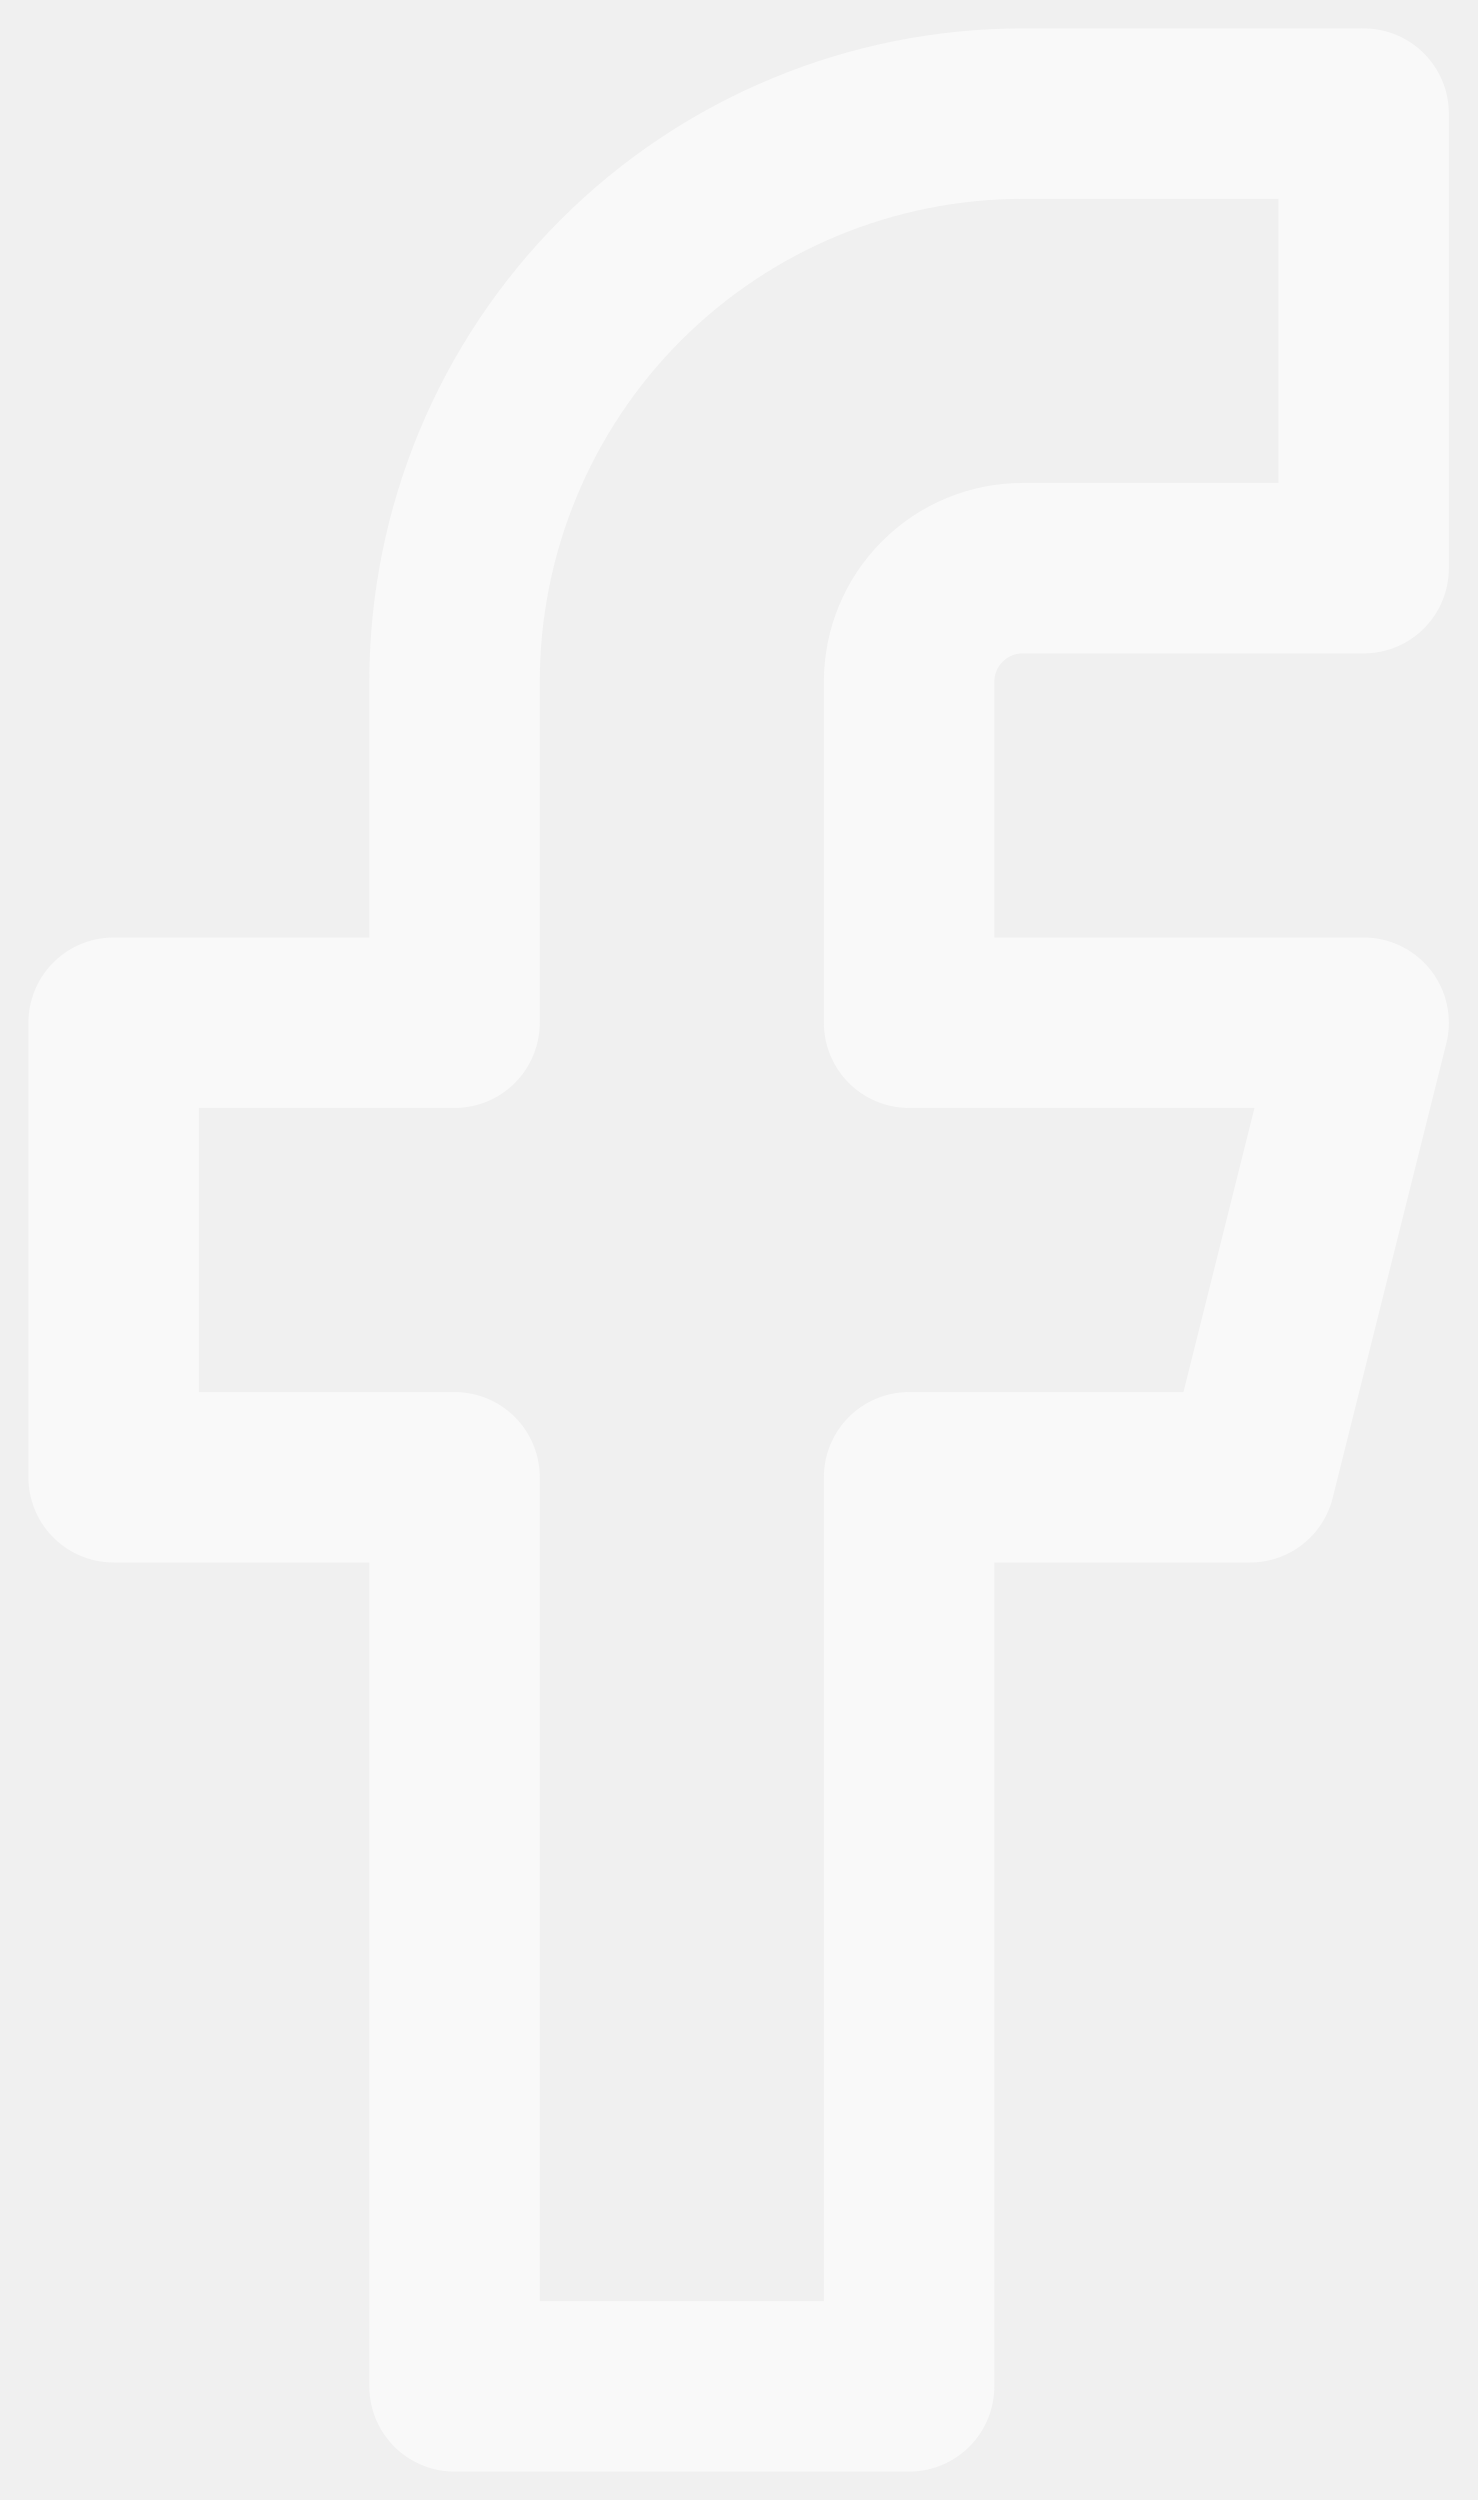
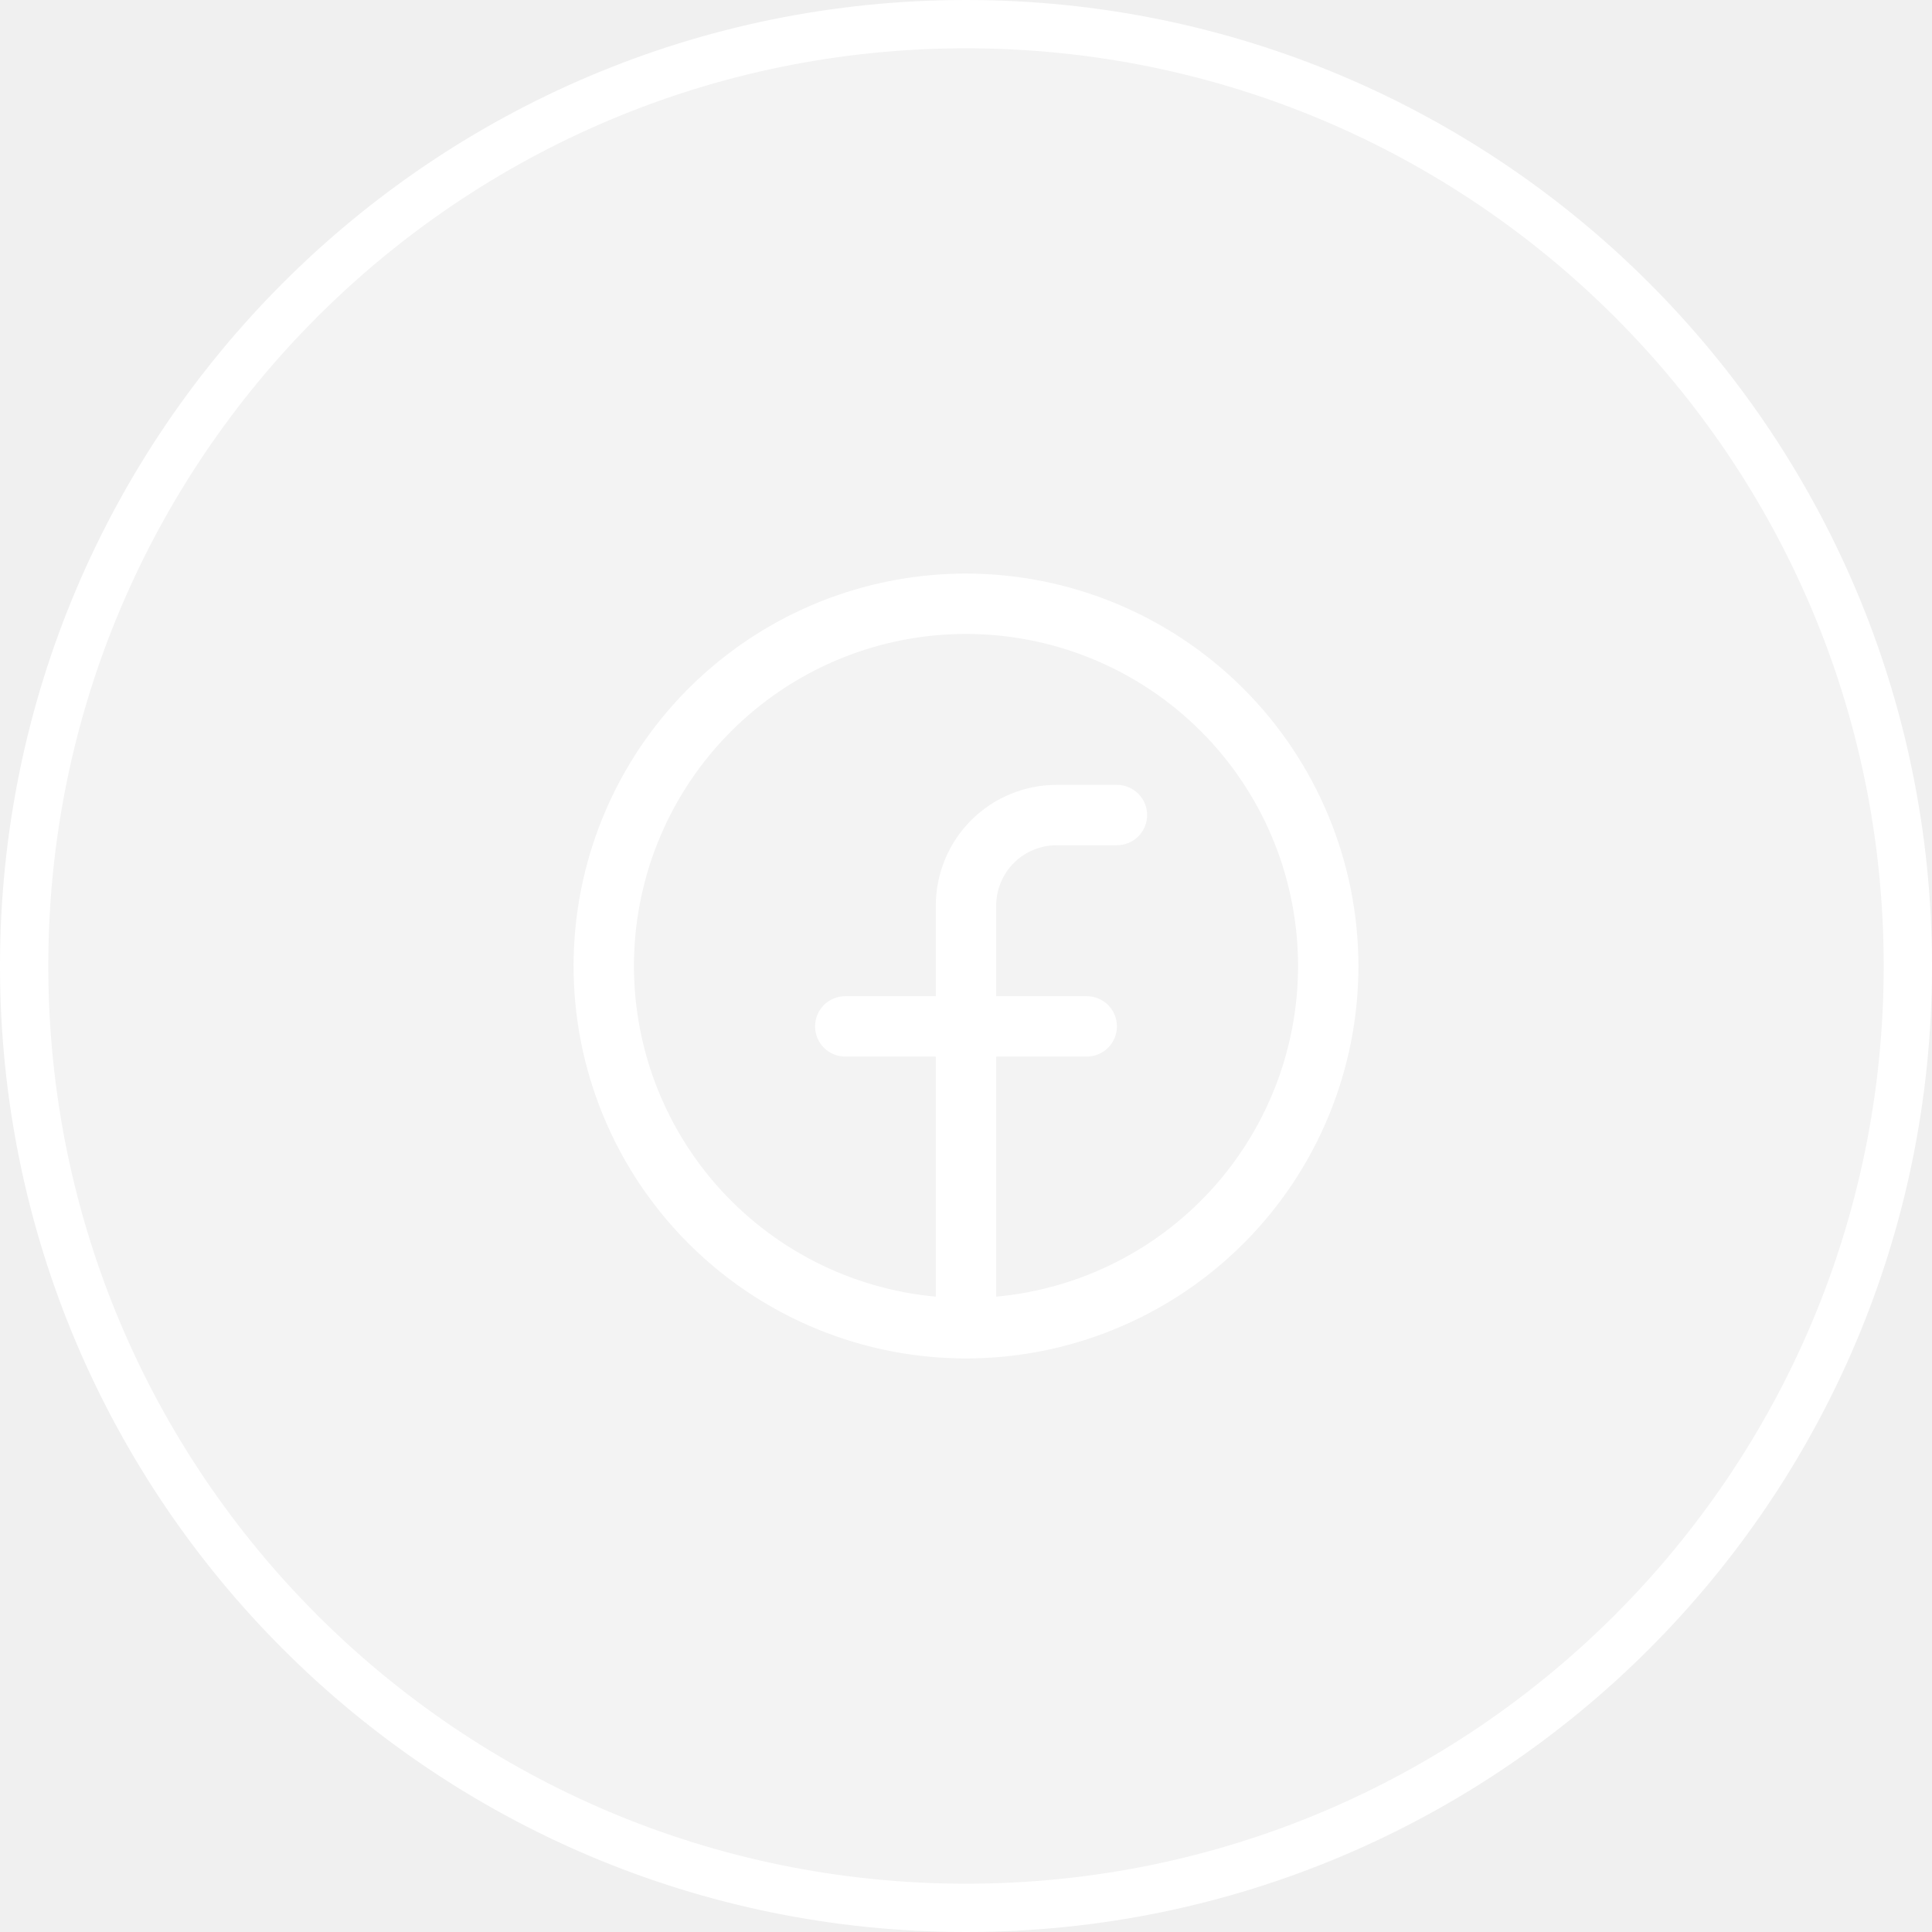
- <svg xmlns="http://www.w3.org/2000/svg" width="13" height="22" viewBox="0 0 13 22" fill="none">
-   <path d="M12 1H9C7.674 1 6.402 1.527 5.464 2.464C4.527 3.402 4 4.674 4 6V9H1V13H4V21H8V13H11L12 9H8V6C8 5.735 8.105 5.48 8.293 5.293C8.48 5.105 8.735 5 9 5H12V1Z" stroke="#F9F9F9" stroke-width="1.5" stroke-linecap="round" stroke-linejoin="round" />
+ <svg xmlns="http://www.w3.org/2000/svg" width="40" height="40" viewBox="0 0 40 40" fill="none">
+   <rect x="0.5" y="0.5" width="39" height="39" rx="19.5" fill="white" fill-opacity="0.2" />
+   <rect x="0.5" y="0.5" width="39" height="39" rx="19.5" stroke="white" />
+   <path d="M20 11.875C18.393 11.875 16.822 12.351 15.486 13.244C14.15 14.137 13.108 15.406 12.493 16.891C11.879 18.375 11.718 20.009 12.031 21.585C12.345 23.161 13.118 24.609 14.255 25.745C15.391 26.881 16.839 27.655 18.415 27.969C19.991 28.282 21.625 28.122 23.109 27.506C24.594 26.892 25.863 25.85 26.756 24.514C27.648 23.178 28.125 21.607 28.125 20C28.123 17.846 27.266 15.78 25.743 14.257C24.22 12.734 22.154 11.877 20 11.875ZM20.625 26.846V21.875H22.5C22.666 21.875 22.825 21.809 22.942 21.692C23.059 21.575 23.125 21.416 23.125 21.25C23.125 21.084 23.059 20.925 22.942 20.808C22.825 20.691 22.666 20.625 22.5 20.625H20.625V18.75C20.625 18.419 20.757 18.101 20.991 17.866C21.226 17.632 21.544 17.5 21.875 17.5H23.125C23.291 17.5 23.45 17.434 23.567 17.317C23.684 17.2 23.75 17.041 23.75 16.875C23.75 16.709 23.684 16.55 23.567 16.433C23.45 16.316 23.291 16.25 23.125 16.25H21.875C21.212 16.25 20.576 16.513 20.107 16.982C19.638 17.451 19.375 18.087 19.375 18.75V20.625H17.5C17.334 20.625 17.175 20.691 17.058 20.808C16.941 20.925 16.875 21.084 16.875 21.25C16.875 21.416 16.941 21.575 17.058 21.692C17.175 21.809 17.334 21.875 17.5 21.875H19.375V26.846C17.613 26.685 15.981 25.851 14.818 24.518C13.656 23.184 13.052 21.454 13.132 19.687C13.213 17.919 13.971 16.251 15.251 15.029C16.53 13.807 18.231 13.125 20 13.125C21.769 13.125 23.47 13.807 24.75 15.029C26.029 16.251 26.787 17.919 26.868 19.687C26.948 21.454 26.344 23.184 25.182 24.518C24.019 25.851 22.387 26.685 20.625 26.846Z" fill="white" />
</svg>
